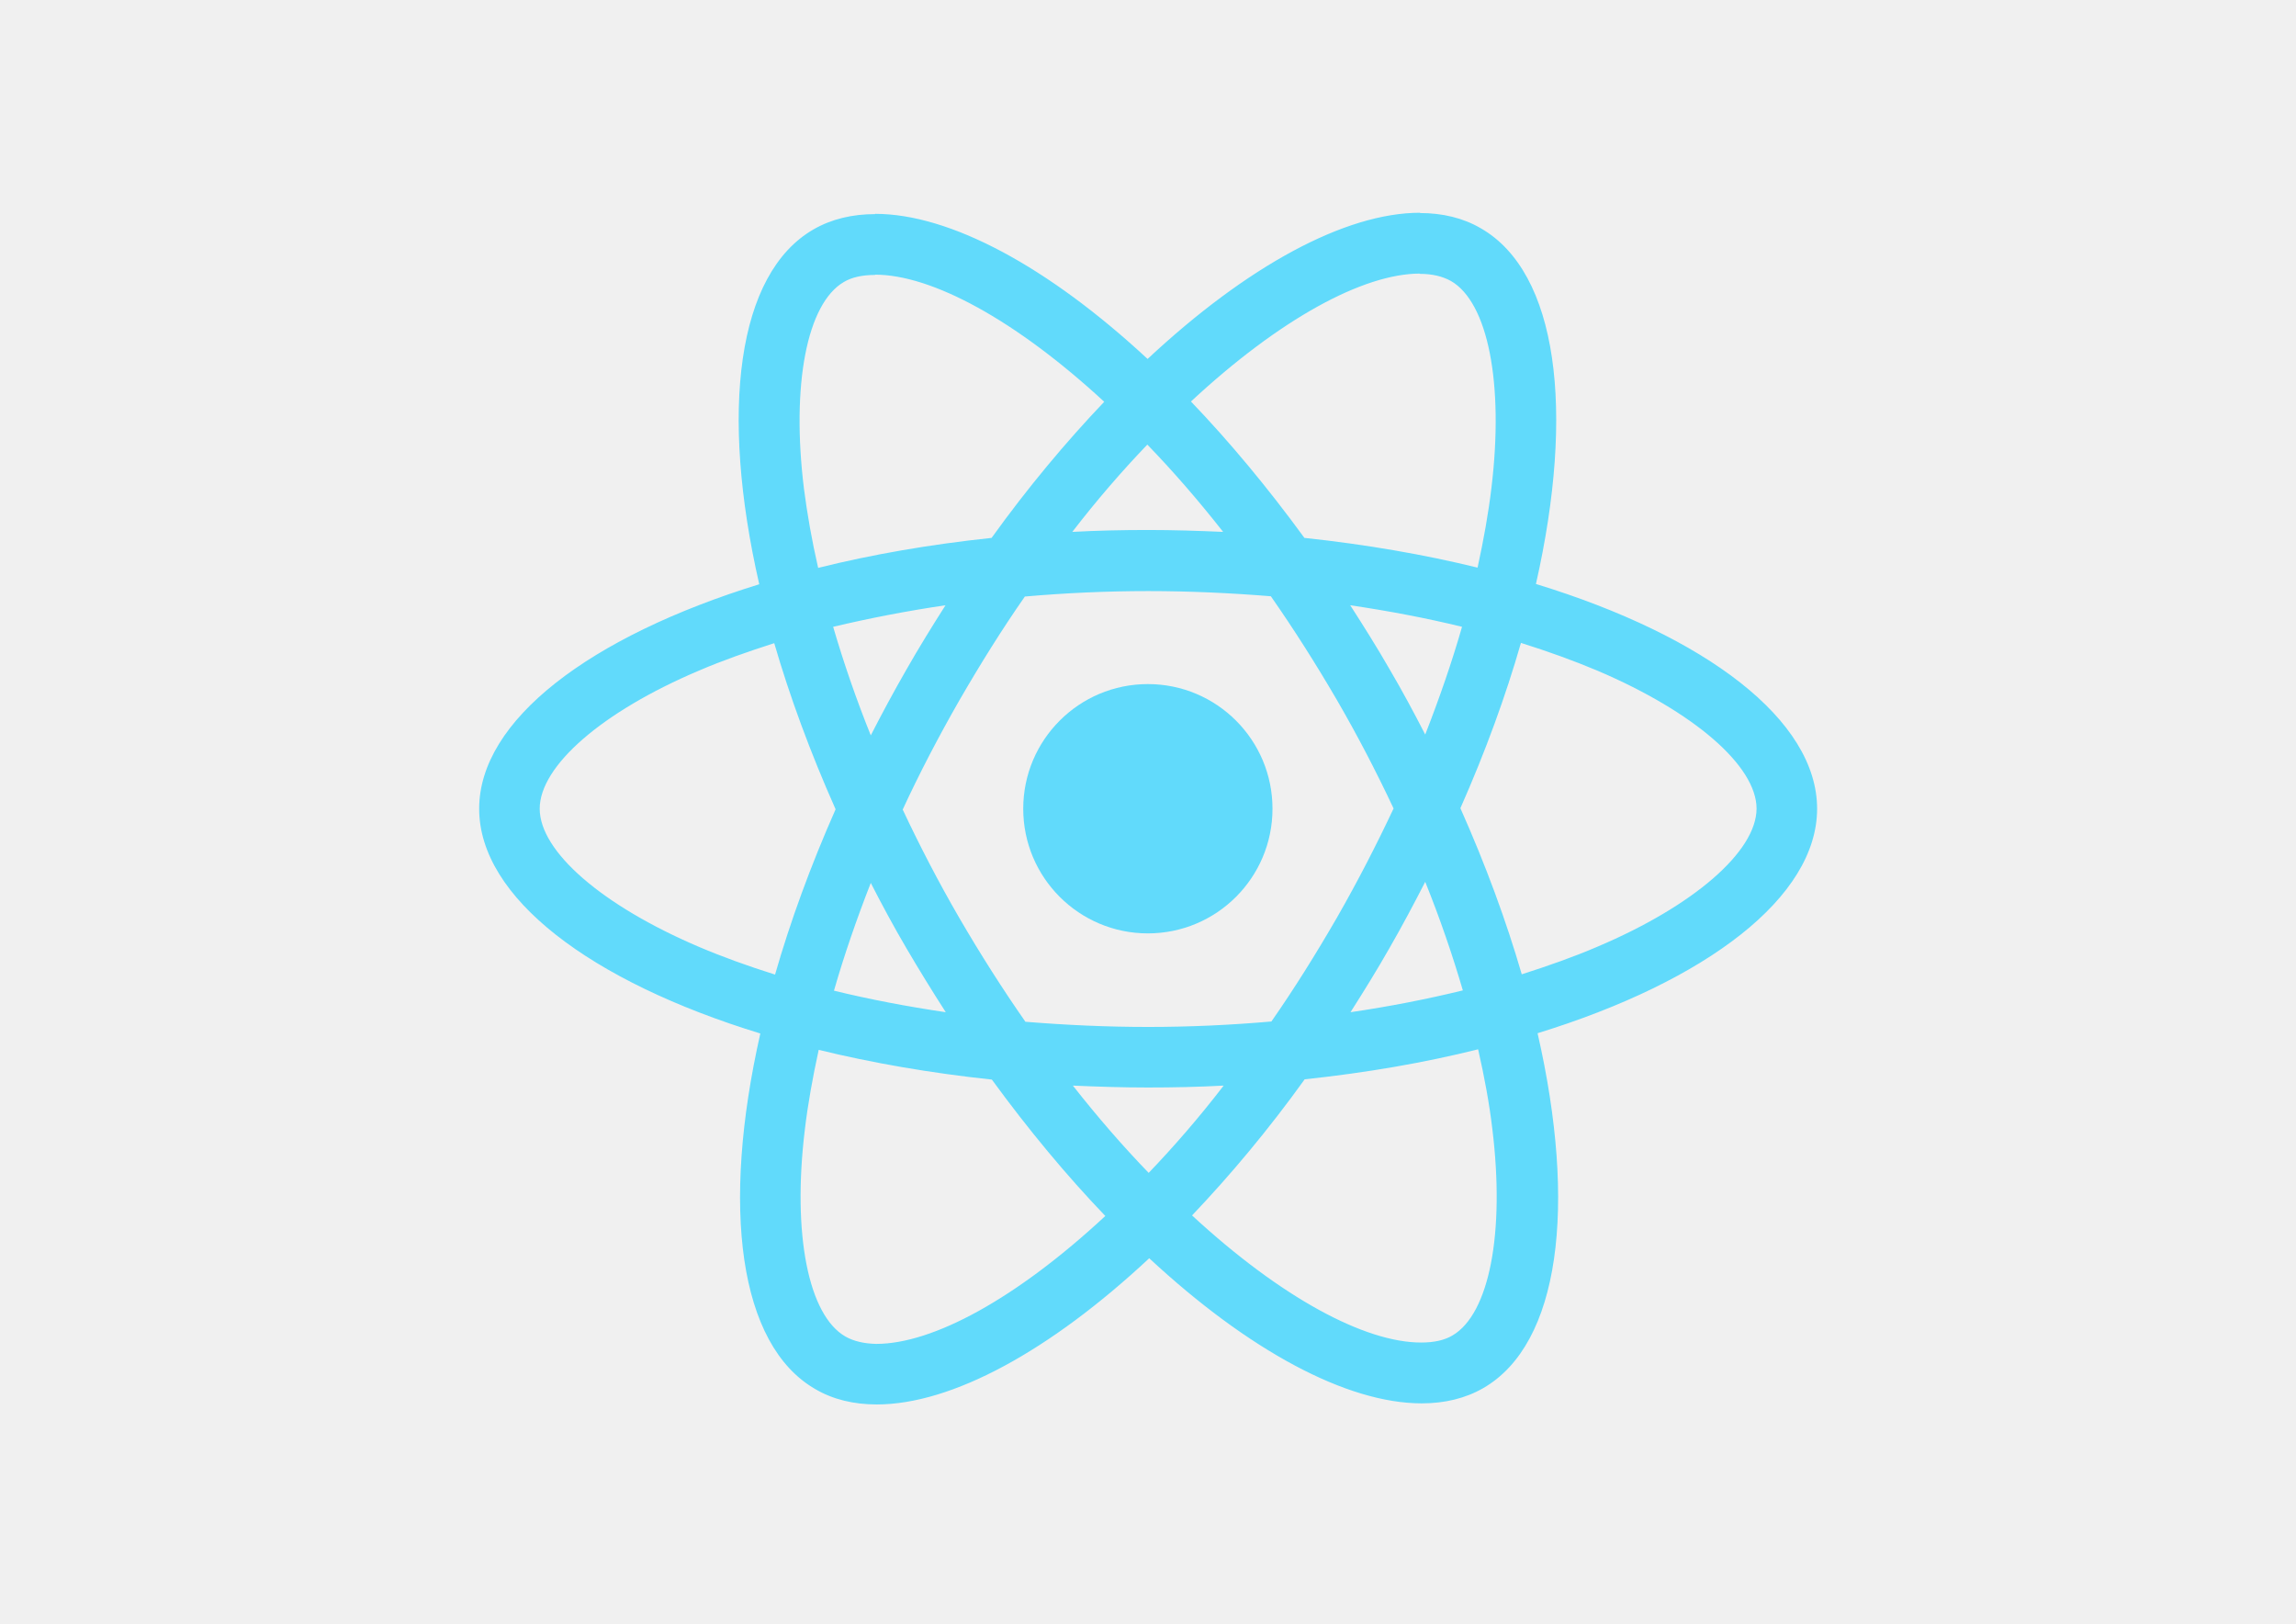
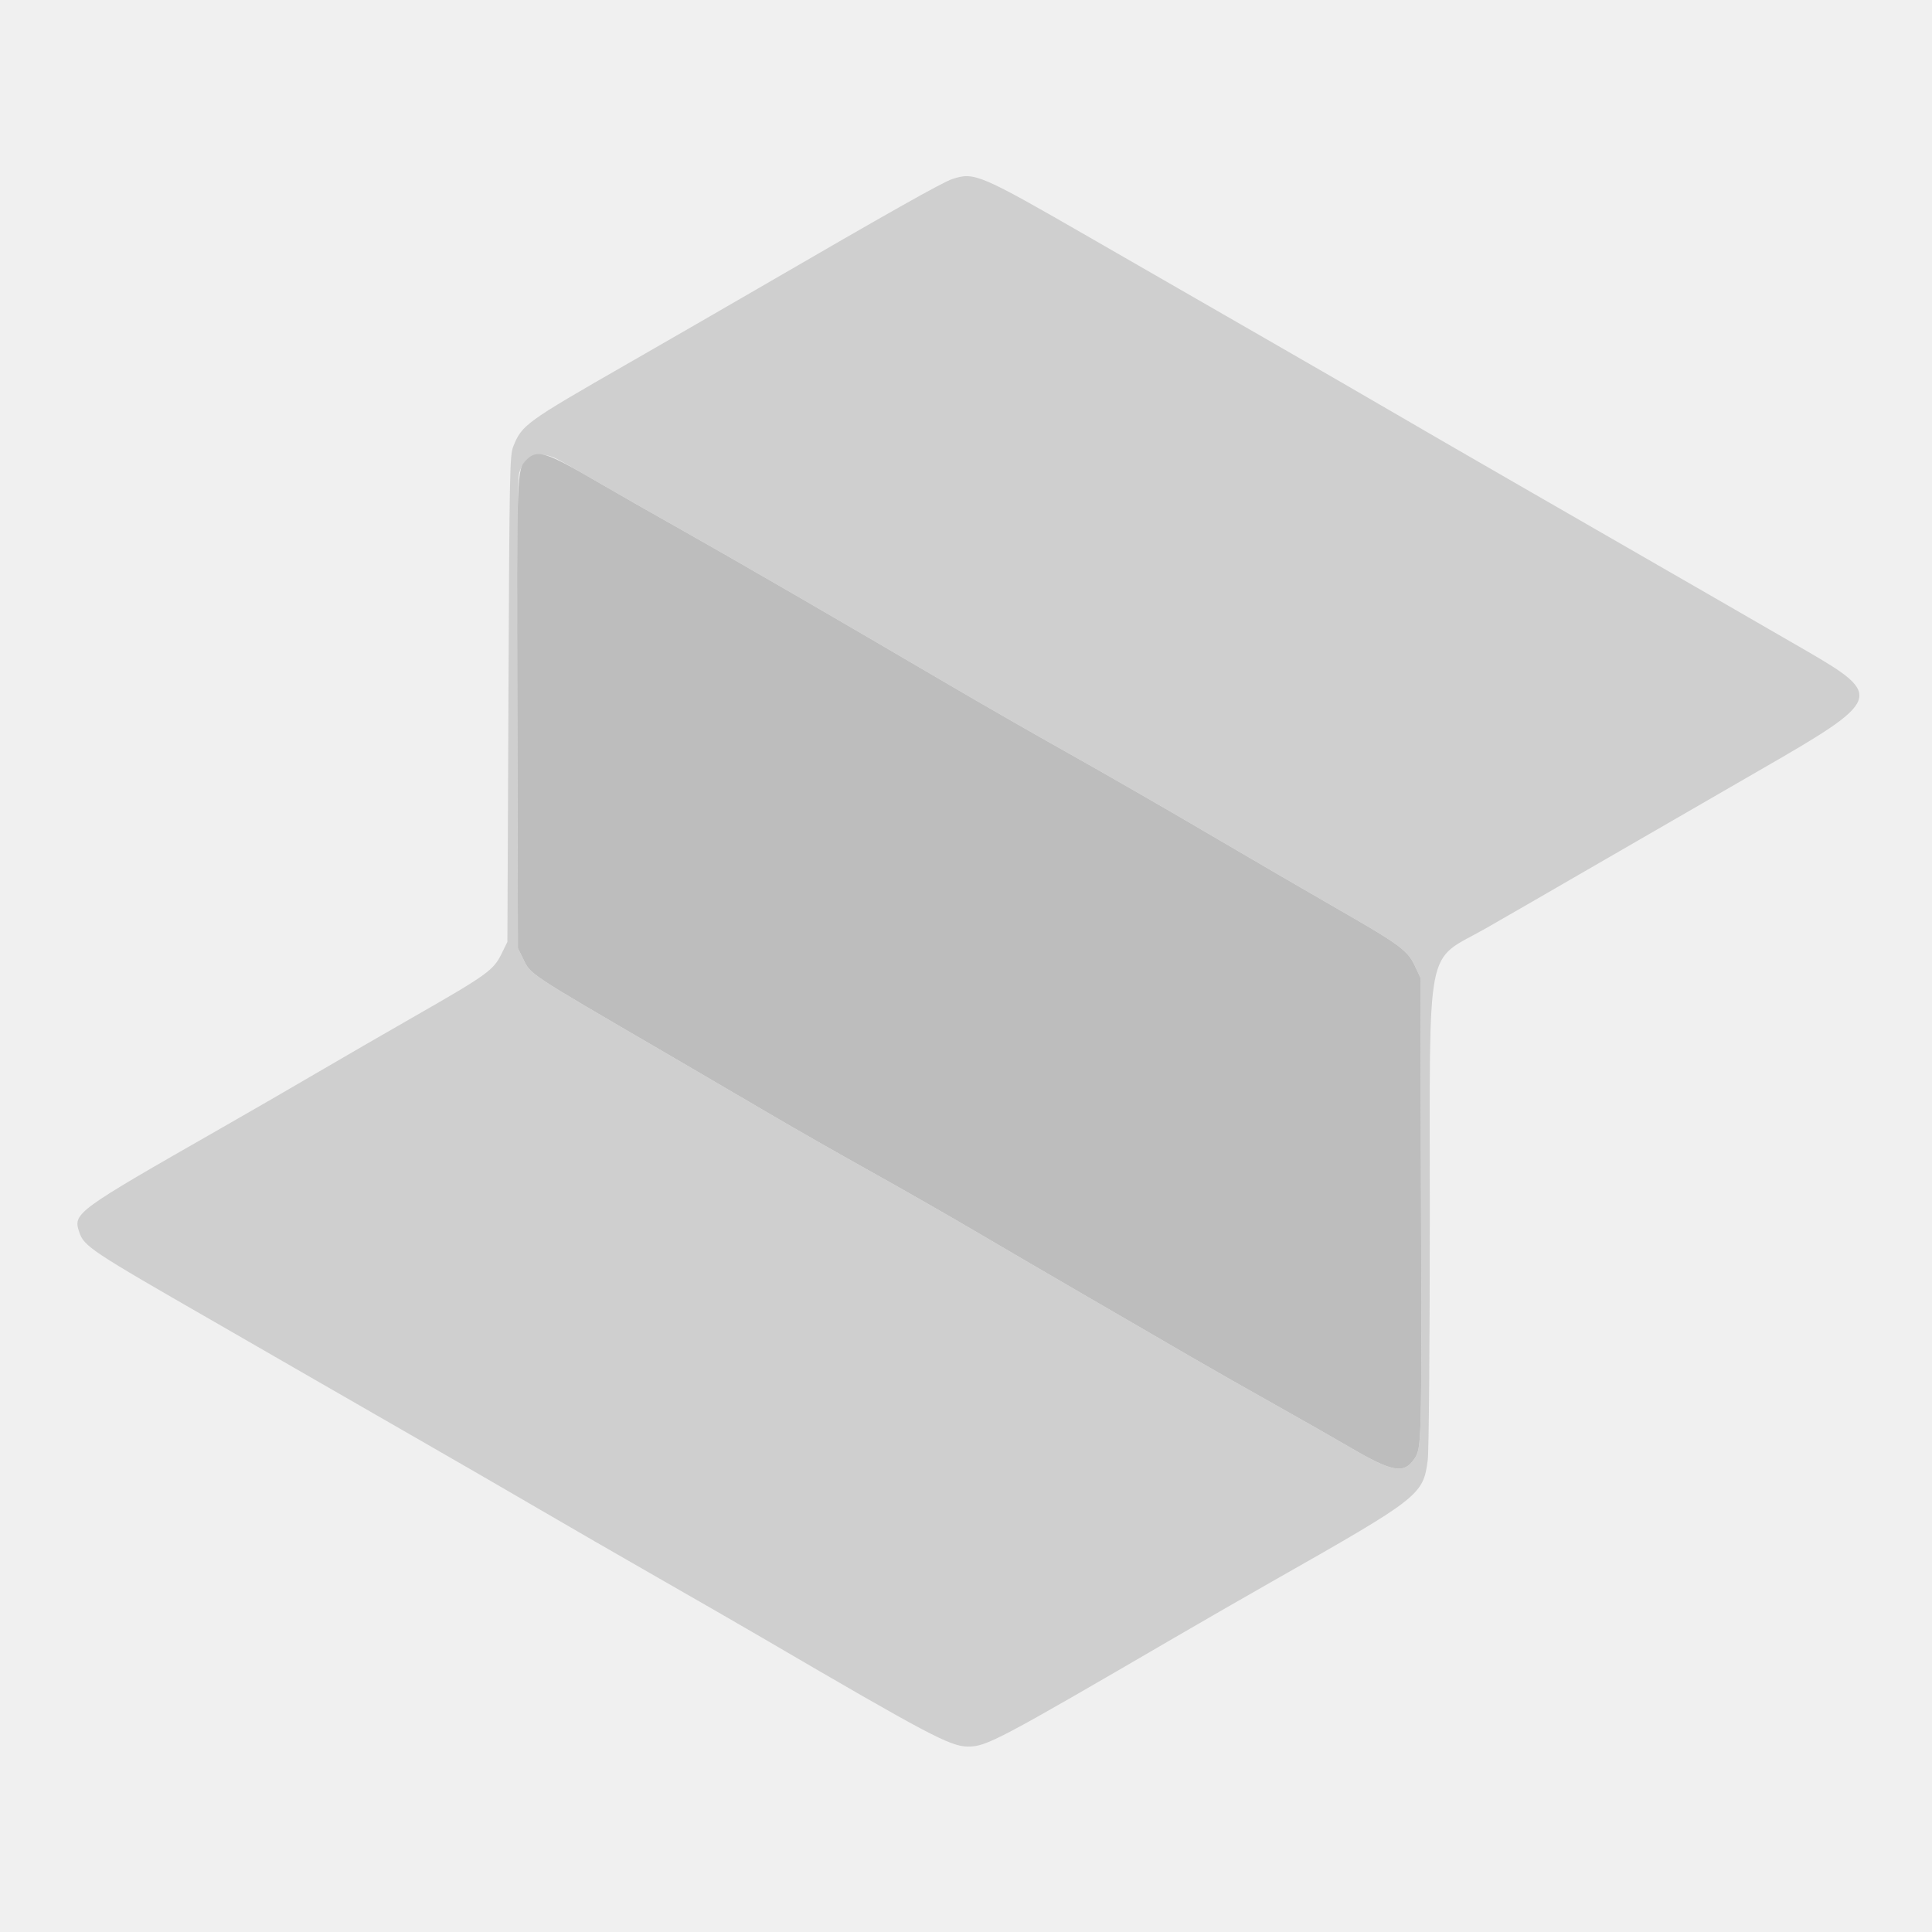
- <svg xmlns="http://www.w3.org/2000/svg" viewBox="0 0 841.9 595.3">
-   <g fill="#61DAFB">
-     <path d="M666.3 296.5c0-32.5-40.7-63.3-103.1-82.4 14.4-63.6 8-114.2-20.2-130.4-6.5-3.8-14.1-5.6-22.4-5.6v22.3c4.6 0 8.3.9 11.4 2.6 13.6 7.8 19.5 37.5 14.9 75.7-1.1 9.4-2.9 19.3-5.1 29.4-19.6-4.8-41-8.5-63.5-10.9-13.5-18.5-27.5-35.3-41.6-50 32.6-30.3 63.2-46.9 84-46.9V78c-27.5 0-63.5 19.6-99.9 53.6-36.4-33.8-72.4-53.2-99.9-53.2v22.3c20.7 0 51.4 16.5 84 46.6-14 14.7-28 31.4-41.3 49.9-22.6 2.4-44 6.1-63.6 11-2.3-10-4-19.7-5.2-29-4.7-38.2 1.1-67.9 14.6-75.8 3-1.8 6.9-2.6 11.5-2.6V78.5c-8.4 0-16 1.8-22.6 5.6-28.1 16.2-34.4 66.7-19.9 130.1-62.2 19.2-102.7 49.9-102.7 82.3 0 32.5 40.7 63.3 103.1 82.4-14.4 63.6-8 114.2 20.2 130.4 6.5 3.8 14.1 5.6 22.5 5.6 27.5 0 63.5-19.6 99.9-53.6 36.4 33.8 72.4 53.2 99.9 53.2 8.4 0 16-1.8 22.6-5.6 28.1-16.2 34.4-66.7 19.9-130.1 62-19.1 102.5-49.9 102.5-82.3zm-130.2-66.7c-3.7 12.9-8.3 26.2-13.5 39.5-4.1-8-8.4-16-13.1-24-4.6-8-9.5-15.8-14.4-23.4 14.2 2.1 27.9 4.7 41 7.9zm-45.8 106.5c-7.8 13.5-15.8 26.3-24.1 38.2-14.9 1.3-30 2-45.2 2-15.1 0-30.2-.7-45-1.9-8.3-11.9-16.4-24.6-24.2-38-7.6-13.1-14.5-26.4-20.8-39.8 6.2-13.4 13.2-26.8 20.7-39.9 7.8-13.5 15.8-26.3 24.1-38.2 14.9-1.3 30-2 45.2-2 15.1 0 30.2.7 45 1.9 8.3 11.9 16.4 24.6 24.2 38 7.6 13.1 14.5 26.4 20.8 39.8-6.3 13.4-13.2 26.8-20.7 39.9zm32.3-13c5.4 13.4 10 26.8 13.8 39.8-13.1 3.2-26.9 5.9-41.2 8 4.9-7.7 9.8-15.6 14.4-23.7 4.6-8 8.9-16.1 13-24.1zM421.2 430c-9.3-9.6-18.6-20.3-27.8-32 9 .4 18.2.7 27.5.7 9.4 0 18.7-.2 27.8-.7-9 11.7-18.3 22.4-27.5 32zm-74.4-58.9c-14.2-2.1-27.9-4.7-41-7.9 3.7-12.9 8.3-26.2 13.5-39.5 4.1 8 8.4 16 13.1 24 4.7 8 9.5 15.8 14.4 23.4zM420.7 163c9.3 9.6 18.6 20.3 27.8 32-9-.4-18.2-.7-27.5-.7-9.4 0-18.7.2-27.8.7 9-11.7 18.3-22.4 27.5-32zm-74 58.9c-4.9 7.7-9.8 15.6-14.4 23.7-4.6 8-8.9 16-13 24-5.4-13.4-10-26.8-13.8-39.8 13.1-3.1 26.9-5.8 41.2-7.9zm-90.5 125.2c-35.4-15.1-58.3-34.9-58.3-50.6 0-15.7 22.9-35.6 58.3-50.6 8.6-3.7 18-7 27.7-10.1 5.7 19.6 13.2 40 22.5 60.9-9.2 20.8-16.6 41.1-22.2 60.6-9.9-3.1-19.3-6.5-28-10.2zM310 490c-13.6-7.8-19.5-37.5-14.9-75.7 1.1-9.4 2.9-19.3 5.1-29.4 19.6 4.8 41 8.5 63.5 10.9 13.5 18.5 27.5 35.3 41.6 50-32.6 30.3-63.2 46.9-84 46.9-4.5-.1-8.3-1-11.3-2.7zm237.2-76.2c4.7 38.2-1.1 67.9-14.6 75.8-3 1.8-6.9 2.6-11.5 2.6-20.7 0-51.4-16.5-84-46.6 14-14.7 28-31.4 41.3-49.9 22.6-2.4 44-6.1 63.6-11 2.3 10.1 4.1 19.8 5.2 29.1zm38.5-66.7c-8.6 3.7-18 7-27.7 10.1-5.7-19.6-13.2-40-22.5-60.9 9.2-20.8 16.6-41.1 22.2-60.6 9.9 3.1 19.3 6.5 28.1 10.2 35.4 15.1 58.3 34.9 58.3 50.6-.1 15.7-23 35.6-58.4 50.6zM320.8 78.4z" />
-     <circle cx="420.9" cy="296.5" r="45.7" />
-     <path d="M520.5 78.1z" />
+ <svg xmlns="http://www.w3.org/2000/svg" id="master-artboard" viewBox="0 0 900 900" version="1.1" x="0px" y="0px" style="enable-background:new 0 0 336 235.2;" width="900px" height="900px">
+   <rect id="ee-background" x="0" y="0" width="900" height="900" style="fill: white; fill-opacity: 0; pointer-events: none;" />
+   <g transform="matrix(2.45, 0, 0, 2.45, -39.51086, -41.91782)">
+     <g id="svgg">
+       <path id="path0" d="M197.197 51.150 C 195.335 51.761,185.258 57.438,160.200 71.993 C 154.260 75.443,143.190 81.828,135.600 86.181 C 116.013 97.415,115.362 97.887,113.708 102.027 C 113.049 103.677,112.986 107.016,112.800 150.000 L 112.600 196.200 111.463 198.515 C 109.964 201.569,108.641 202.521,95.306 210.151 C 89.315 213.579,80.765 218.523,76.306 221.138 C 71.848 223.753,63.700 228.462,58.200 231.603 C 30.461 247.443,30.004 247.776,31.180 251.340 C 32.088 254.091,33.273 254.879,57.000 268.506 C 62.940 271.918,71.130 276.636,75.200 278.992 C 79.270 281.347,88.270 286.524,95.200 290.497 C 102.130 294.470,112.480 300.455,118.200 303.797 C 123.920 307.139,134.360 313.167,141.400 317.191 C 148.440 321.216,157.350 326.349,161.200 328.599 C 192.774 347.052,196.841 349.199,200.211 349.200 C 203.689 349.200,205.971 347.995,239.600 328.401 C 244.770 325.389,253.050 320.625,258.000 317.815 C 286.169 301.825,286.730 301.386,287.600 294.693 C 287.813 293.049,287.981 273.055,287.988 248.373 C 288.003 195.001,286.985 200.252,298.603 193.644 C 301.461 192.018,311.180 186.411,320.200 181.185 C 329.220 175.958,343.080 167.952,351.000 163.392 C 374.058 150.118,374.329 149.408,359.579 140.845 C 354.034 137.626,338.857 128.880,304.000 108.815 C 295.090 103.685,284.584 97.607,280.654 95.307 C 276.724 93.007,265.744 86.662,256.254 81.207 C 246.764 75.752,231.965 67.237,223.367 62.285 C 202.393 50.205,201.384 49.776,197.197 51.150 M121.919 104.324 C 122.734 104.723,126.190 106.675,129.600 108.663 C 133.010 110.651,140.210 114.758,145.600 117.789 C 155.567 123.393,175.815 135.119,196.400 147.207 C 202.670 150.889,213.020 156.823,219.400 160.394 C 225.780 163.964,237.660 170.799,245.800 175.581 C 253.940 180.364,264.920 186.755,270.200 189.783 C 282.257 196.699,283.764 197.805,285.143 200.745 L 286.200 203.000 286.322 246.000 C 286.452 291.694,286.432 292.440,285.061 294.475 C 283.072 297.427,280.892 297.036,272.739 292.266 C 269.583 290.419,263.130 286.742,258.400 284.097 C 253.670 281.451,246.560 277.405,242.600 275.106 C 238.640 272.806,229.820 267.688,223.000 263.731 C 216.180 259.775,206.460 254.101,201.400 251.123 C 196.340 248.145,187.340 243.001,181.400 239.692 C 175.460 236.382,167.180 231.660,163.000 229.199 C 158.820 226.738,149.820 221.472,143.000 217.498 C 116.002 201.766,117.113 202.502,115.527 199.282 L 114.600 197.400 114.492 153.074 C 114.415 122.002,114.513 108.264,114.819 107.128 C 115.722 103.776,118.531 102.667,121.919 104.324 " stroke="none" fill="#cfcfcf" fill-rule="evenodd" />
+       <path id="path1" d="M116.210 104.554 C 114.376 106.388,114.377 106.356,114.492 153.074 L 114.600 197.400 115.527 199.282 C 117.113 202.502,116.002 201.766,143.000 217.498 C 149.820 221.472,158.820 226.738,163.000 229.199 C 167.180 231.660,175.460 236.382,181.400 239.692 C 187.340 243.001,196.340 248.145,201.400 251.123 C 206.460 254.101,216.180 259.775,223.000 263.731 C 229.820 267.688,238.640 272.806,242.600 275.106 C 246.560 277.405,253.670 281.451,258.400 284.097 C 263.130 286.742,269.583 290.419,272.739 292.266 C 280.892 297.036,283.072 297.427,285.061 294.475 C 286.432 292.440,286.452 291.694,286.322 246.000 L 286.200 203.000 285.143 200.745 C 283.764 197.805,282.257 196.699,270.200 189.783 C 264.920 186.755,253.940 180.364,245.800 175.581 C 237.660 170.799,225.780 163.964,219.400 160.394 C 213.020 156.823,202.670 150.889,196.400 147.207 C 175.815 135.119,155.567 123.393,145.600 117.789 C 140.210 114.758,133.010 110.651,129.600 108.663 C 119.869 102.990,118.265 102.498,116.210 104.554 " stroke="none" fill="#bdbdbd" fill-rule="evenodd" />
+     </g>
  </g>
</svg>
